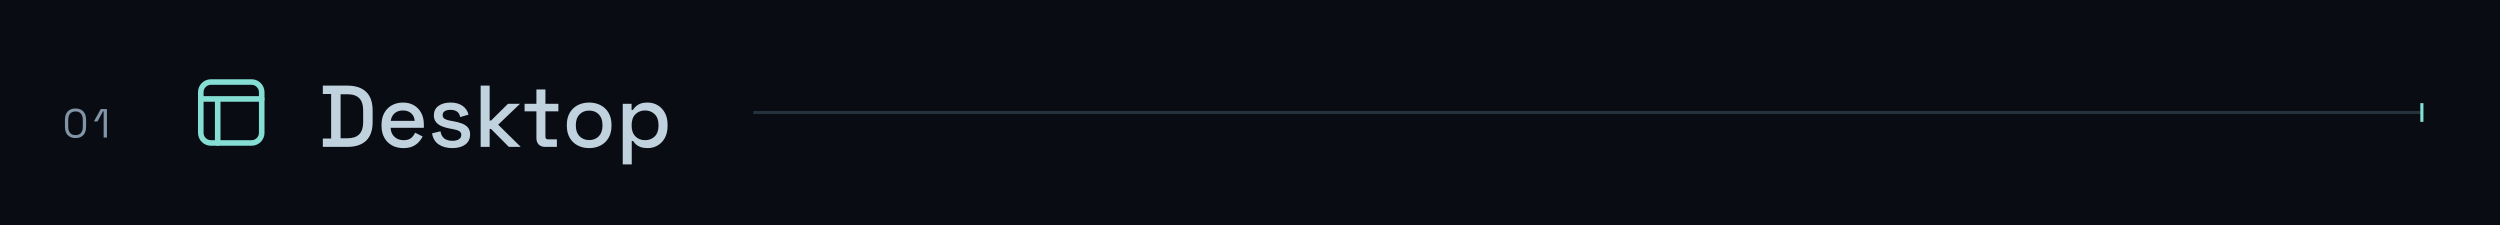
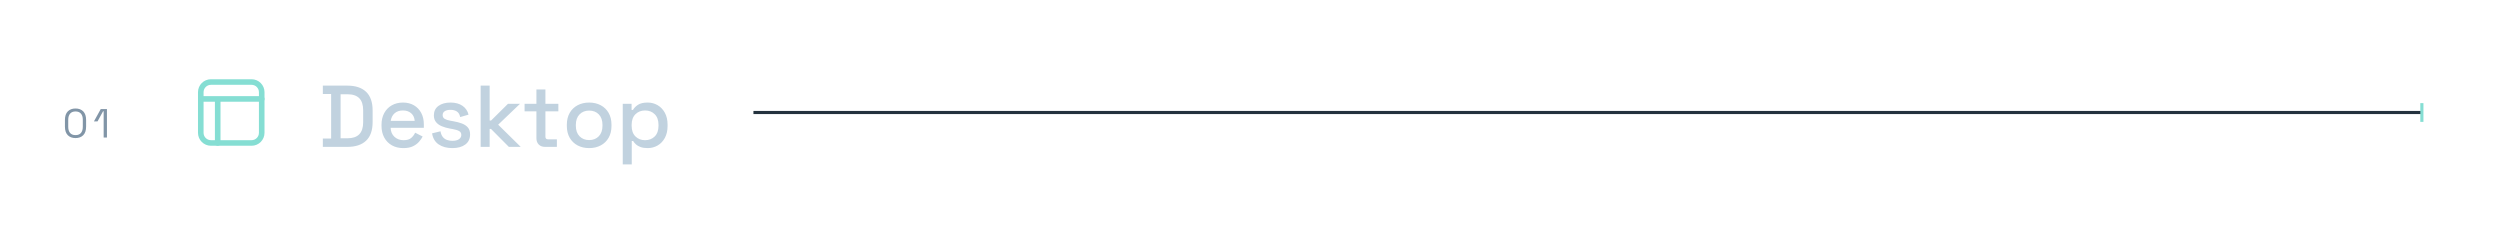
<svg xmlns="http://www.w3.org/2000/svg" width="800" height="72" viewBox="0 0 800 72" role="img" aria-label="Desktop">
  <defs />
-   <rect width="800" height="72" fill="#090d13" />
  <g fill="#8195a7" transform="translate(20.00 44.00) scale(0.013 -0.013)">
    <path d="M320.45 -14.0Q200.71 -14.0 130.325 56.63Q59.94 127.26 59.94 267.68V432.32Q59.94 571.58 130.325 642.79Q200.71 714.0 320.45 714.0Q440.48 714.0 510.72 642.79Q580.959 571.58 580.959 432.32V267.68Q580.959 127.26 510.72 56.63Q440.48 -14.0 320.45 -14.0ZM320.45 58.819Q410.36 58.819 455.091 112.954Q499.821 167.09 499.821 263.68V436.9Q499.821 533.78 453.931 587.481Q408.041 641.181 320.45 641.181Q232.279 641.181 186.679 587.046Q141.079 532.91 141.079 436.9V263.68Q141.079 166.22 186.099 112.519Q231.119 58.819 320.45 58.819ZM1012.965 0.0V645.761H998.515L862.623 396.78H774.065L941.206 700.0H1094.103V0.0Z" />
  </g>
  <g transform="translate(61 23) scale(1.083333)" fill="none" stroke="#85ded3" stroke-width="1.65" stroke-linecap="round" stroke-linejoin="round">
    <rect x="3" y="3" width="18" height="18" rx="3" />
    <path d="M3 8h18M8 8v13" />
  </g>
  <g fill="#c1d2df" transform="translate(102.00 47.00) scale(0.028 -0.028)">
    <path d="M46.7 0.0V95.701H141.5V604.299H46.7V700.0H327Q466.601 700.0 541.151 629.2Q615.7 558.4 615.7 415.3V284.35Q615.7 141.25 541.151 70.625Q466.601 0.0 327 0.0ZM249.701 98.302H328.301Q418.8 98.302 463.149 144.151Q507.499 190.001 507.499 280.7V418.95Q507.499 510.649 463.149 555.999Q418.8 601.349 328.301 601.349H249.701ZM966.6 -14.0Q892.25 -14.0 836.1 17.5Q779.95 49.0 748.625 106.325Q717.3 163.65 717.3 240.25V252.25Q717.3 329.2 748.3 386.35Q779.3 443.5 834.775 475Q890.25 506.5 962.85 506.5Q1034.1 506.5 1087.575 475.4Q1141.05 444.3 1171.05 388.2Q1201.05 332.1 1201.05 256.8V217.65H821.501Q823.851 152.651 865.626 114.526Q907.4 76.401 969.2 76.401Q1027.449 76.401 1056.824 102.201Q1086.199 128.001 1101.649 161.951L1187.5 118.45Q1173.15 90.0 1146.65 59.15Q1120.15 28.3 1076.85 7.15Q1033.55 -14.0 966.6 -14.0ZM822.501 296.951H1096.498Q1092.498 352.55 1056.224 384.324Q1019.949 416.099 962.2 416.099Q903.5 416.099 867.201 384.324Q830.901 352.55 822.501 296.951ZM1526.75 -14.0Q1432.9 -14.0 1370.725 28.0Q1308.55 70.0 1295.2 154.65L1391.251 178.0Q1398.601 136.7 1417.901 113.026Q1437.201 89.351 1465.55 79.276Q1493.9 69.201 1526.75 69.201Q1576.349 69.201 1602.774 87.851Q1629.199 106.501 1629.199 136.5Q1629.199 166.85 1604.124 180.925Q1579.049 195 1530.5 203.699L1496.2 209.749Q1446.3 219.049 1405.4 236.199Q1364.5 253.349 1340.075 283.3Q1315.65 313.25 1315.65 359.8Q1315.65 429.95 1368.075 468.225Q1420.5 506.5 1506.4 506.5Q1589.4 506.5 1642.825 469.325Q1696.25 432.15 1711.85 368.301L1616.199 340.7Q1607.499 385.699 1578.449 404.499Q1549.399 423.299 1506.4 423.299Q1463.75 423.299 1439.851 407.824Q1415.951 392.349 1415.951 363.7Q1415.951 334.1 1439.451 320.151Q1462.951 306.201 1503.25 299.151L1537.55 293.101Q1591.45 283.801 1635.025 267.651Q1678.6 251.501 1704.05 221.876Q1729.5 192.251 1729.5 142.35Q1729.5 67.5 1674.575 26.75Q1619.65 -14.0 1526.75 -14.0ZM1850.3 0.0V700.0H1953.201V300.751H1969.101L2162.849 492.5H2300.251L2050.603 253.55L2308.251 0.0H2172.499L1969.101 204.699H1953.201V0.0ZM2586.4 0.0Q2540.9 0.0 2514.249 26.825Q2487.599 53.651 2487.599 99.401V405.999H2352.4V492.5H2487.599V656.3H2590.501V492.5H2738.4V405.999H2590.501V116.501Q2590.501 86.501 2619.201 86.501H2721.5V0.0ZM3090.4 -14.0Q3016.4 -14.0 2958.625 16.525Q2900.85 47.05 2868.075 103.875Q2835.3 160.7 2835.3 238.95V253.55Q2835.3 331.8 2868.075 388.625Q2900.85 445.45 2958.625 475.975Q3016.4 506.5 3090.4 506.5Q3164.4 506.5 3222.175 475.975Q3279.95 445.45 3312.725 388.625Q3345.5 331.8 3345.5 253.55V238.95Q3345.5 160.7 3312.725 103.875Q3279.95 47.05 3222.175 16.525Q3164.4 -14.0 3090.4 -14.0ZM3090.4 77.701Q3158.199 77.701 3200.399 121.151Q3242.599 164.601 3242.599 241.6V250.9Q3242.599 327.9 3200.724 371.349Q3158.849 414.799 3090.4 414.799Q3022.951 414.799 2980.576 371.349Q2938.201 327.9 2938.201 250.9V241.6Q2938.201 164.601 2980.576 121.151Q3022.951 77.701 3090.4 77.701ZM3474.3 -200.0V492.5H3575.201V422.351H3591.101Q3609.501 455.201 3648.476 480.85Q3687.451 506.5 3759 506.5Q3820.75 506.5 3872.45 476.65Q3924.15 446.8 3955.325 390.15Q3986.5 333.5 3986.5 253.55V238.95Q3986.5 159.35 3955.5 102.525Q3924.5 45.7 3872.8 15.85Q3821.1 -14.0 3759 -14.0Q3711.201 -14.0 3678.251 -2.1Q3645.301 9.8 3625.051 28.575Q3604.801 47.349 3593.101 66.799H3577.201V-200.0ZM3729.4 76.401Q3796.799 76.401 3839.849 119.326Q3882.899 162.251 3882.899 241.6V250.9Q3882.899 330.25 3839.524 373.174Q3796.149 416.099 3729.4 416.099Q3663 416.099 3619.451 373.174Q3575.901 330.25 3575.901 250.9V241.6Q3575.901 162.251 3619.451 119.326Q3663 76.401 3729.4 76.401Z" />
  </g>
  <path d="M241.1 36H775" stroke="#24323e" />
  <path d="M775 33v6" stroke="#85ded3" />
</svg>
